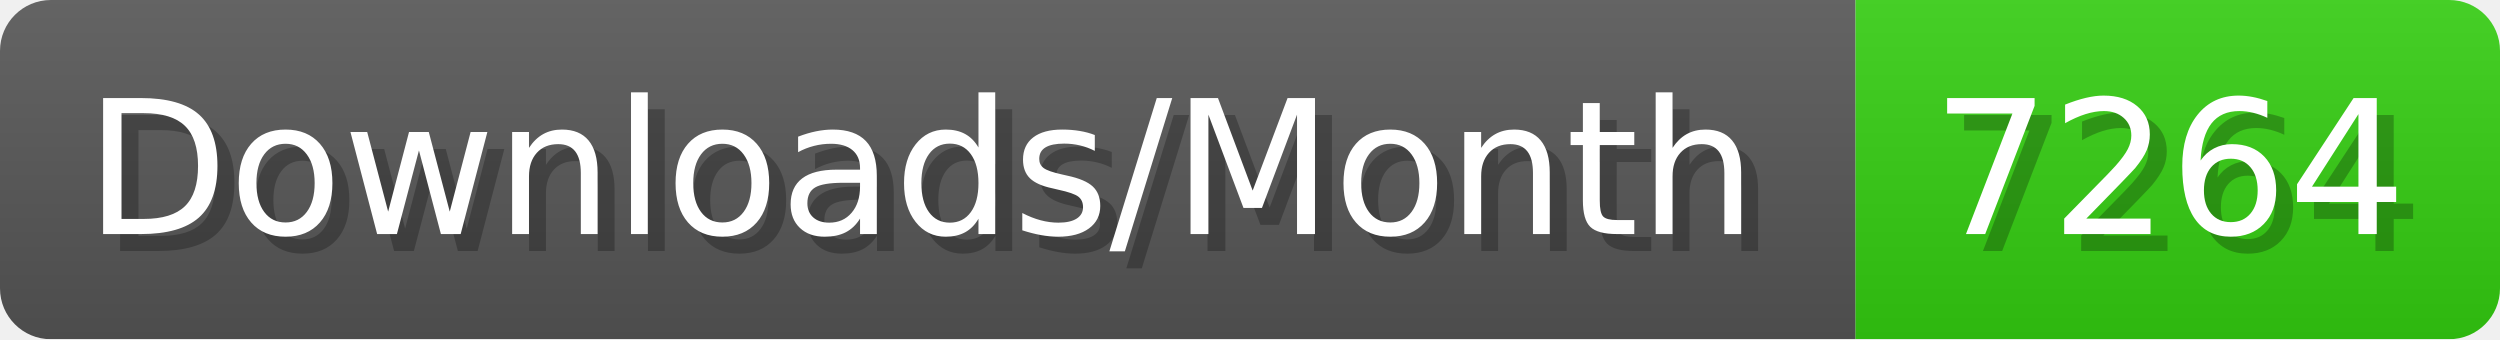
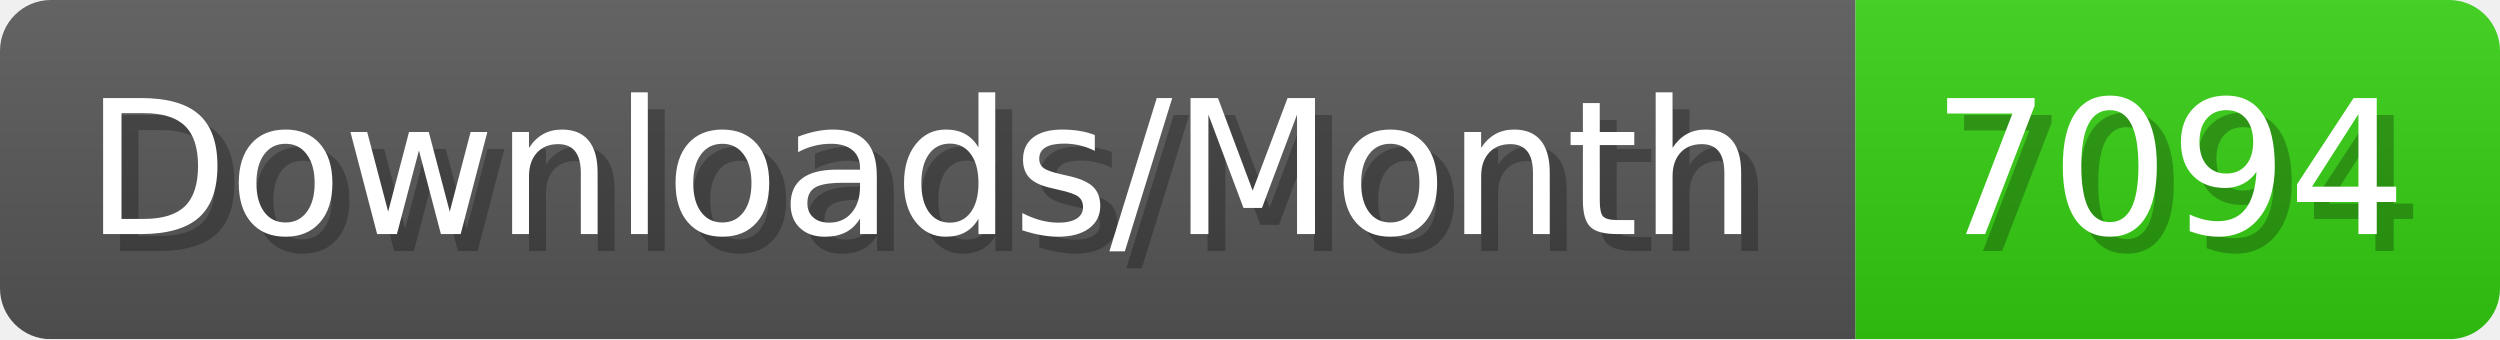
- <svg xmlns="http://www.w3.org/2000/svg" width="147.4" height="20" viewBox="0 0 1474 200" role="img" aria-label="Downloads/Month: 7264">
+ <svg xmlns="http://www.w3.org/2000/svg" width="147.4" height="20" viewBox="0 0 1474 200" role="img" aria-label="Downloads/Month: 7094">
  <linearGradient id="YlXUI" x2="0" y2="100%">
    <stop offset="0" stop-opacity=".1" stop-color="#EEE" />
    <stop offset="1" stop-opacity=".1" />
  </linearGradient>
  <mask id="JHhop">
    <rect width="1474" height="200" rx="30" fill="#FFF" />
  </mask>
  <g mask="url(#JHhop)">
    <rect width="1094" height="200" fill="#555" />
    <rect width="380" height="200" fill="#3C1" x="1094" />
    <rect width="1474" height="200" fill="url(#YlXUI)" />
  </g>
  <g aria-hidden="true" fill="#fff" text-anchor="start" font-family="Verdana,DejaVu Sans,sans-serif" font-size="110">
    <text x="60" y="148" textLength="994" fill="#000" opacity="0.25">Downloads/Month</text>
    <text x="50" y="138" textLength="994">Downloads/Month</text>
-     <text x="1149" y="148" textLength="280" fill="#000" opacity="0.25">7264</text>
-     <text x="1139" y="138" textLength="280">7264</text>
+     <text x="1149" y="148" textLength="280" fill="#000" opacity="0.25">7094</text>
+     <text x="1139" y="138" textLength="280">7094</text>
  </g>
</svg>
